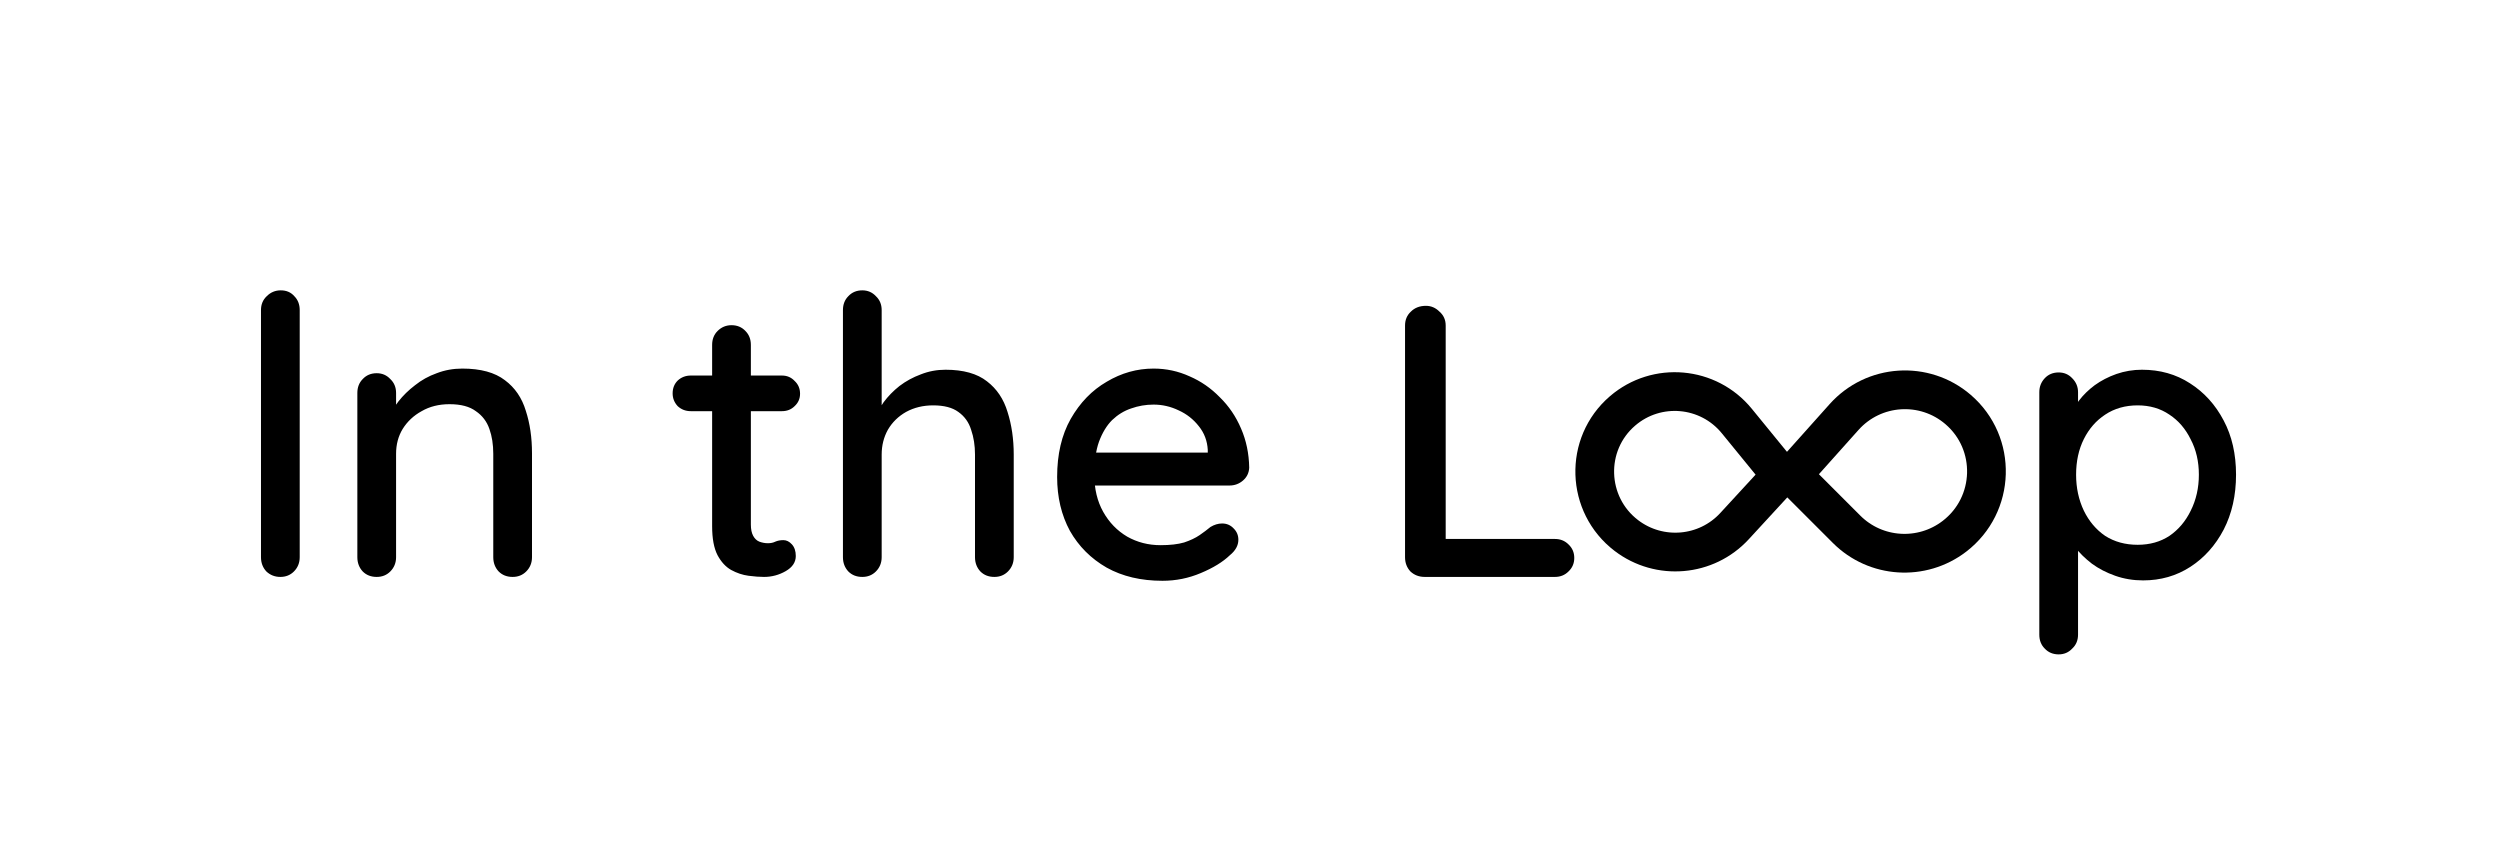
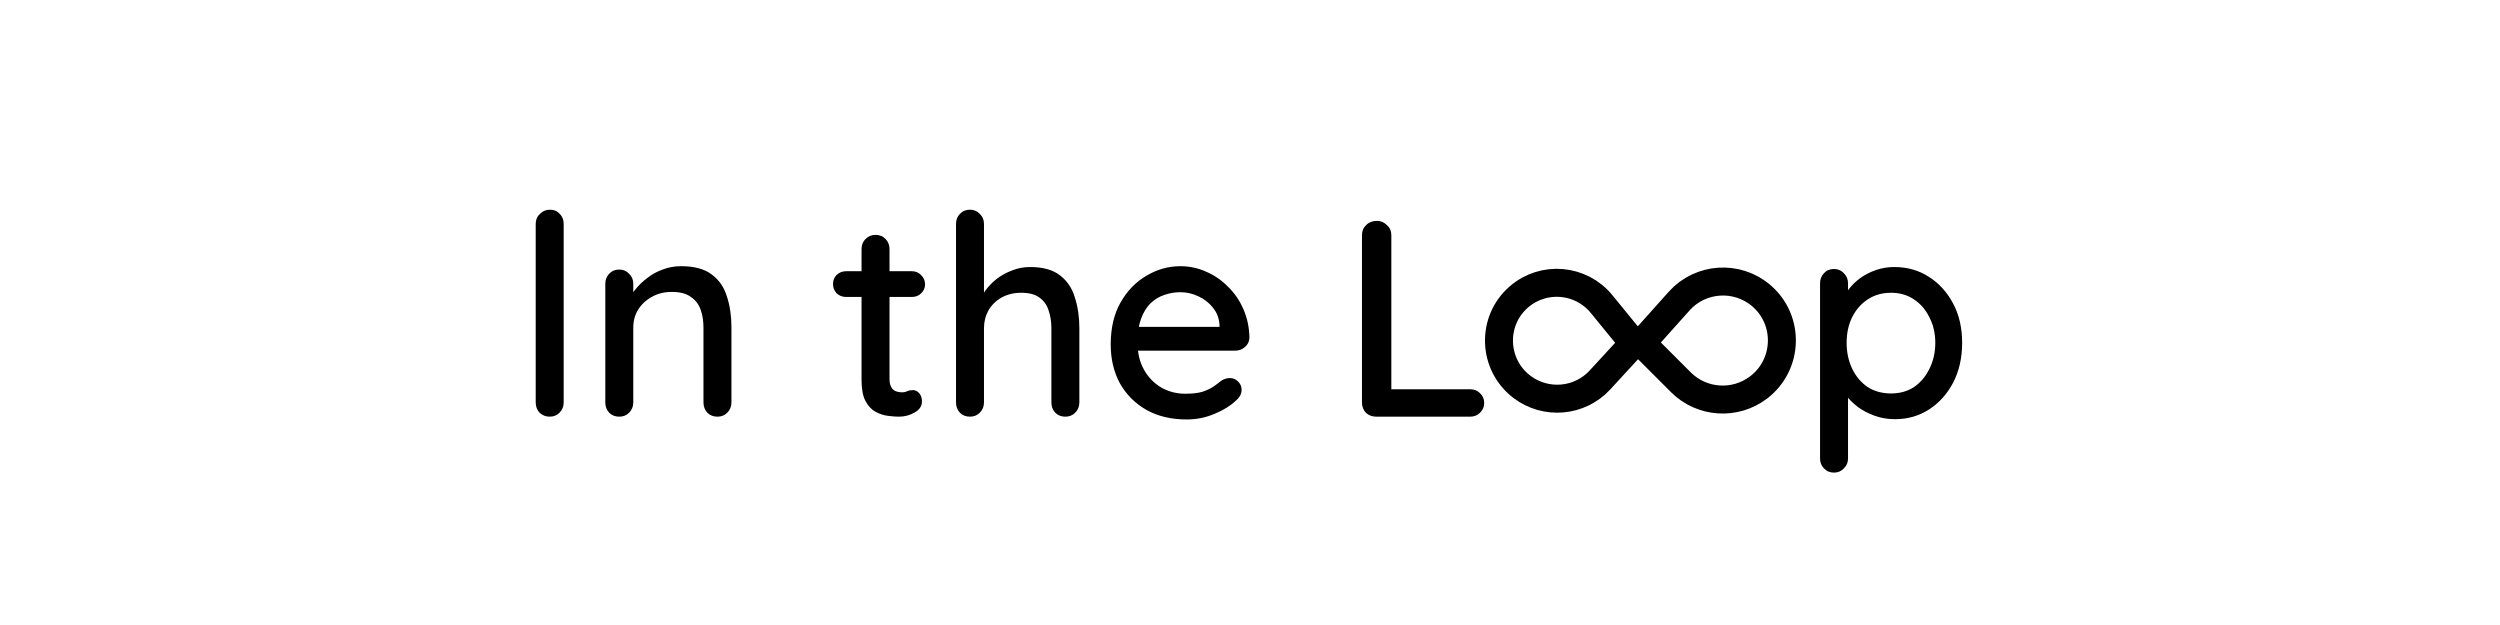
- <svg xmlns="http://www.w3.org/2000/svg" width="130" height="45" viewBox="0 0 130 45" fill="none">
+ <svg xmlns="http://www.w3.org/2000/svg" width="180" height="45" viewBox="0 0 130 45" fill="none">
  <path d="M15.585 28.973C15.585 29.268 15.484 29.517 15.283 29.718C15.095 29.906 14.86 30 14.578 30C14.296 30 14.054 29.906 13.853 29.718C13.665 29.517 13.571 29.268 13.571 28.973V16.125C13.571 15.83 13.671 15.588 13.873 15.4C14.074 15.199 14.316 15.098 14.598 15.098C14.893 15.098 15.128 15.199 15.303 15.4C15.491 15.588 15.585 15.83 15.585 16.125V28.973ZM24.039 19.166C24.992 19.166 25.731 19.367 26.254 19.77C26.778 20.159 27.14 20.69 27.342 21.361C27.557 22.019 27.664 22.757 27.664 23.576V28.973C27.664 29.268 27.563 29.517 27.362 29.718C27.174 29.906 26.939 30 26.657 30C26.362 30 26.12 29.906 25.932 29.718C25.744 29.517 25.65 29.268 25.65 28.973V23.596C25.65 23.113 25.583 22.683 25.449 22.307C25.315 21.918 25.08 21.609 24.744 21.381C24.422 21.139 23.965 21.018 23.375 21.018C22.824 21.018 22.341 21.139 21.925 21.381C21.509 21.609 21.18 21.918 20.938 22.307C20.71 22.683 20.596 23.113 20.596 23.596V28.973C20.596 29.268 20.495 29.517 20.294 29.718C20.106 29.906 19.871 30 19.589 30C19.293 30 19.052 29.906 18.864 29.718C18.676 29.517 18.582 29.268 18.582 28.973V20.434C18.582 20.139 18.676 19.898 18.864 19.709C19.052 19.508 19.293 19.407 19.589 19.407C19.871 19.407 20.106 19.508 20.294 19.709C20.495 19.898 20.596 20.139 20.596 20.434V21.562L20.233 21.764C20.327 21.468 20.488 21.173 20.716 20.878C20.958 20.569 21.247 20.287 21.582 20.032C21.918 19.763 22.294 19.555 22.71 19.407C23.126 19.246 23.569 19.166 24.039 19.166ZM35.924 19.528H40.656C40.925 19.528 41.146 19.622 41.321 19.81C41.509 19.985 41.603 20.206 41.603 20.475C41.603 20.73 41.509 20.945 41.321 21.119C41.146 21.294 40.925 21.381 40.656 21.381H35.924C35.655 21.381 35.427 21.294 35.239 21.119C35.065 20.931 34.977 20.71 34.977 20.455C34.977 20.186 35.065 19.965 35.239 19.79C35.427 19.616 35.655 19.528 35.924 19.528ZM38.038 16.91C38.334 16.91 38.575 17.011 38.763 17.212C38.951 17.4 39.045 17.642 39.045 17.937V27.281C39.045 27.523 39.086 27.718 39.166 27.865C39.247 28.013 39.354 28.114 39.488 28.167C39.636 28.221 39.784 28.248 39.931 28.248C40.079 28.248 40.206 28.221 40.314 28.167C40.435 28.114 40.576 28.087 40.737 28.087C40.898 28.087 41.046 28.161 41.18 28.308C41.314 28.456 41.381 28.657 41.381 28.913C41.381 29.235 41.207 29.497 40.858 29.698C40.509 29.899 40.133 30 39.73 30C39.502 30 39.233 29.98 38.924 29.94C38.616 29.899 38.314 29.799 38.018 29.637C37.736 29.476 37.501 29.221 37.313 28.872C37.125 28.51 37.031 28.006 37.031 27.362V17.937C37.031 17.642 37.125 17.4 37.313 17.212C37.515 17.011 37.756 16.91 38.038 16.91ZM49.169 19.226C50.096 19.226 50.814 19.428 51.324 19.83C51.834 20.22 52.19 20.75 52.392 21.421C52.606 22.093 52.714 22.831 52.714 23.636V28.973C52.714 29.268 52.613 29.517 52.412 29.718C52.224 29.906 51.989 30 51.707 30C51.411 30 51.17 29.906 50.982 29.718C50.794 29.517 50.7 29.268 50.7 28.973V23.636C50.7 23.166 50.633 22.737 50.498 22.348C50.378 21.958 50.156 21.649 49.834 21.421C49.525 21.193 49.089 21.079 48.525 21.079C48.001 21.079 47.532 21.193 47.115 21.421C46.713 21.649 46.397 21.958 46.169 22.348C45.954 22.737 45.847 23.166 45.847 23.636V28.973C45.847 29.268 45.746 29.517 45.545 29.718C45.357 29.906 45.122 30 44.84 30C44.544 30 44.303 29.906 44.115 29.718C43.927 29.517 43.833 29.268 43.833 28.973V16.125C43.833 15.83 43.927 15.588 44.115 15.4C44.303 15.199 44.544 15.098 44.84 15.098C45.122 15.098 45.357 15.199 45.545 15.4C45.746 15.588 45.847 15.83 45.847 16.125V21.623L45.484 21.824C45.578 21.529 45.733 21.227 45.947 20.918C46.176 20.609 46.451 20.327 46.773 20.072C47.109 19.817 47.478 19.616 47.881 19.468C48.283 19.307 48.713 19.226 49.169 19.226ZM60.448 30.201C59.334 30.201 58.367 29.973 57.548 29.517C56.729 29.047 56.092 28.409 55.635 27.604C55.192 26.785 54.971 25.852 54.971 24.804C54.971 23.623 55.206 22.616 55.676 21.784C56.159 20.938 56.783 20.294 57.548 19.851C58.314 19.394 59.126 19.166 59.985 19.166C60.643 19.166 61.267 19.3 61.858 19.569C62.449 19.824 62.972 20.186 63.429 20.656C63.898 21.113 64.268 21.656 64.536 22.287C64.805 22.905 64.946 23.583 64.959 24.321C64.946 24.59 64.838 24.811 64.637 24.986C64.436 25.16 64.201 25.247 63.932 25.247H56.099L55.615 23.536H63.187L62.804 23.898V23.395C62.778 22.925 62.623 22.515 62.341 22.166C62.059 21.804 61.71 21.529 61.294 21.341C60.878 21.139 60.441 21.039 59.985 21.039C59.582 21.039 59.193 21.106 58.817 21.24C58.455 21.361 58.126 21.562 57.83 21.844C57.548 22.126 57.32 22.502 57.146 22.972C56.984 23.428 56.904 23.999 56.904 24.684C56.904 25.422 57.058 26.066 57.367 26.617C57.676 27.167 58.092 27.597 58.616 27.906C59.139 28.201 59.717 28.349 60.348 28.349C60.844 28.349 61.254 28.302 61.576 28.208C61.898 28.1 62.167 27.973 62.382 27.825C62.596 27.677 62.784 27.537 62.945 27.402C63.147 27.281 63.348 27.221 63.55 27.221C63.791 27.221 63.992 27.308 64.154 27.483C64.315 27.644 64.395 27.838 64.395 28.067C64.395 28.362 64.248 28.631 63.952 28.872C63.59 29.221 63.086 29.53 62.442 29.799C61.811 30.067 61.146 30.201 60.448 30.201ZM80.855 28.026C81.137 28.026 81.372 28.12 81.56 28.308C81.761 28.496 81.862 28.731 81.862 29.013C81.862 29.295 81.761 29.53 81.56 29.718C81.372 29.906 81.137 30 80.855 30H74.089C73.793 30 73.545 29.906 73.344 29.718C73.156 29.517 73.062 29.268 73.062 28.973V16.93C73.062 16.635 73.162 16.393 73.364 16.206C73.565 16.004 73.827 15.903 74.149 15.903C74.418 15.903 74.653 16.004 74.854 16.206C75.069 16.393 75.176 16.635 75.176 16.93V28.369L74.753 28.026H80.855Z" fill="black" />
  <path d="M111.381 19.226C112.32 19.226 113.153 19.461 113.878 19.931C114.616 20.401 115.2 21.045 115.63 21.864C116.059 22.67 116.274 23.61 116.274 24.684C116.274 25.758 116.059 26.711 115.63 27.543C115.2 28.362 114.623 29.006 113.898 29.476C113.173 29.946 112.354 30.181 111.441 30.181C110.931 30.181 110.448 30.101 109.991 29.94C109.535 29.779 109.132 29.57 108.783 29.315C108.434 29.047 108.145 28.765 107.917 28.47C107.702 28.174 107.568 27.899 107.514 27.644L108.058 27.382V33.001C108.058 33.296 107.957 33.538 107.756 33.725C107.568 33.927 107.333 34.028 107.051 34.028C106.756 34.028 106.514 33.927 106.326 33.725C106.138 33.538 106.044 33.296 106.044 33.001V20.394C106.044 20.112 106.138 19.871 106.326 19.669C106.514 19.468 106.756 19.367 107.051 19.367C107.333 19.367 107.568 19.468 107.756 19.669C107.957 19.871 108.058 20.112 108.058 20.394V21.784L107.736 21.602C107.776 21.347 107.904 21.086 108.118 20.817C108.333 20.535 108.602 20.273 108.924 20.032C109.26 19.79 109.635 19.595 110.052 19.448C110.481 19.3 110.924 19.226 111.381 19.226ZM111.159 21.079C110.515 21.079 109.951 21.24 109.468 21.562C108.998 21.871 108.629 22.294 108.36 22.831C108.092 23.368 107.957 23.985 107.957 24.684C107.957 25.368 108.092 25.993 108.36 26.556C108.629 27.107 108.998 27.543 109.468 27.865C109.951 28.174 110.515 28.329 111.159 28.329C111.79 28.329 112.341 28.174 112.811 27.865C113.28 27.543 113.65 27.107 113.918 26.556C114.2 25.993 114.341 25.368 114.341 24.684C114.341 23.999 114.2 23.388 113.918 22.851C113.65 22.301 113.28 21.871 112.811 21.562C112.341 21.24 111.79 21.079 111.159 21.079Z" fill="black" />
  <path d="M84.572 27.848C82.465 26.242 82.362 23.094 84.373 21.367V21.367C86.148 19.842 88.832 20.079 90.313 21.892L92.623 24.721L90.194 27.36C88.73 28.949 86.29 29.157 84.572 27.848V27.848Z" stroke="black" stroke-width="2.014" />
  <path d="M101.82 21.294C103.864 23.049 103.769 26.245 101.632 27.886V27.886C99.937 29.187 97.535 29.035 96.024 27.524L93.198 24.698L95.892 21.685C97.432 19.963 100.067 19.789 101.82 21.294V21.294Z" stroke="black" stroke-width="2.014" />
</svg>
